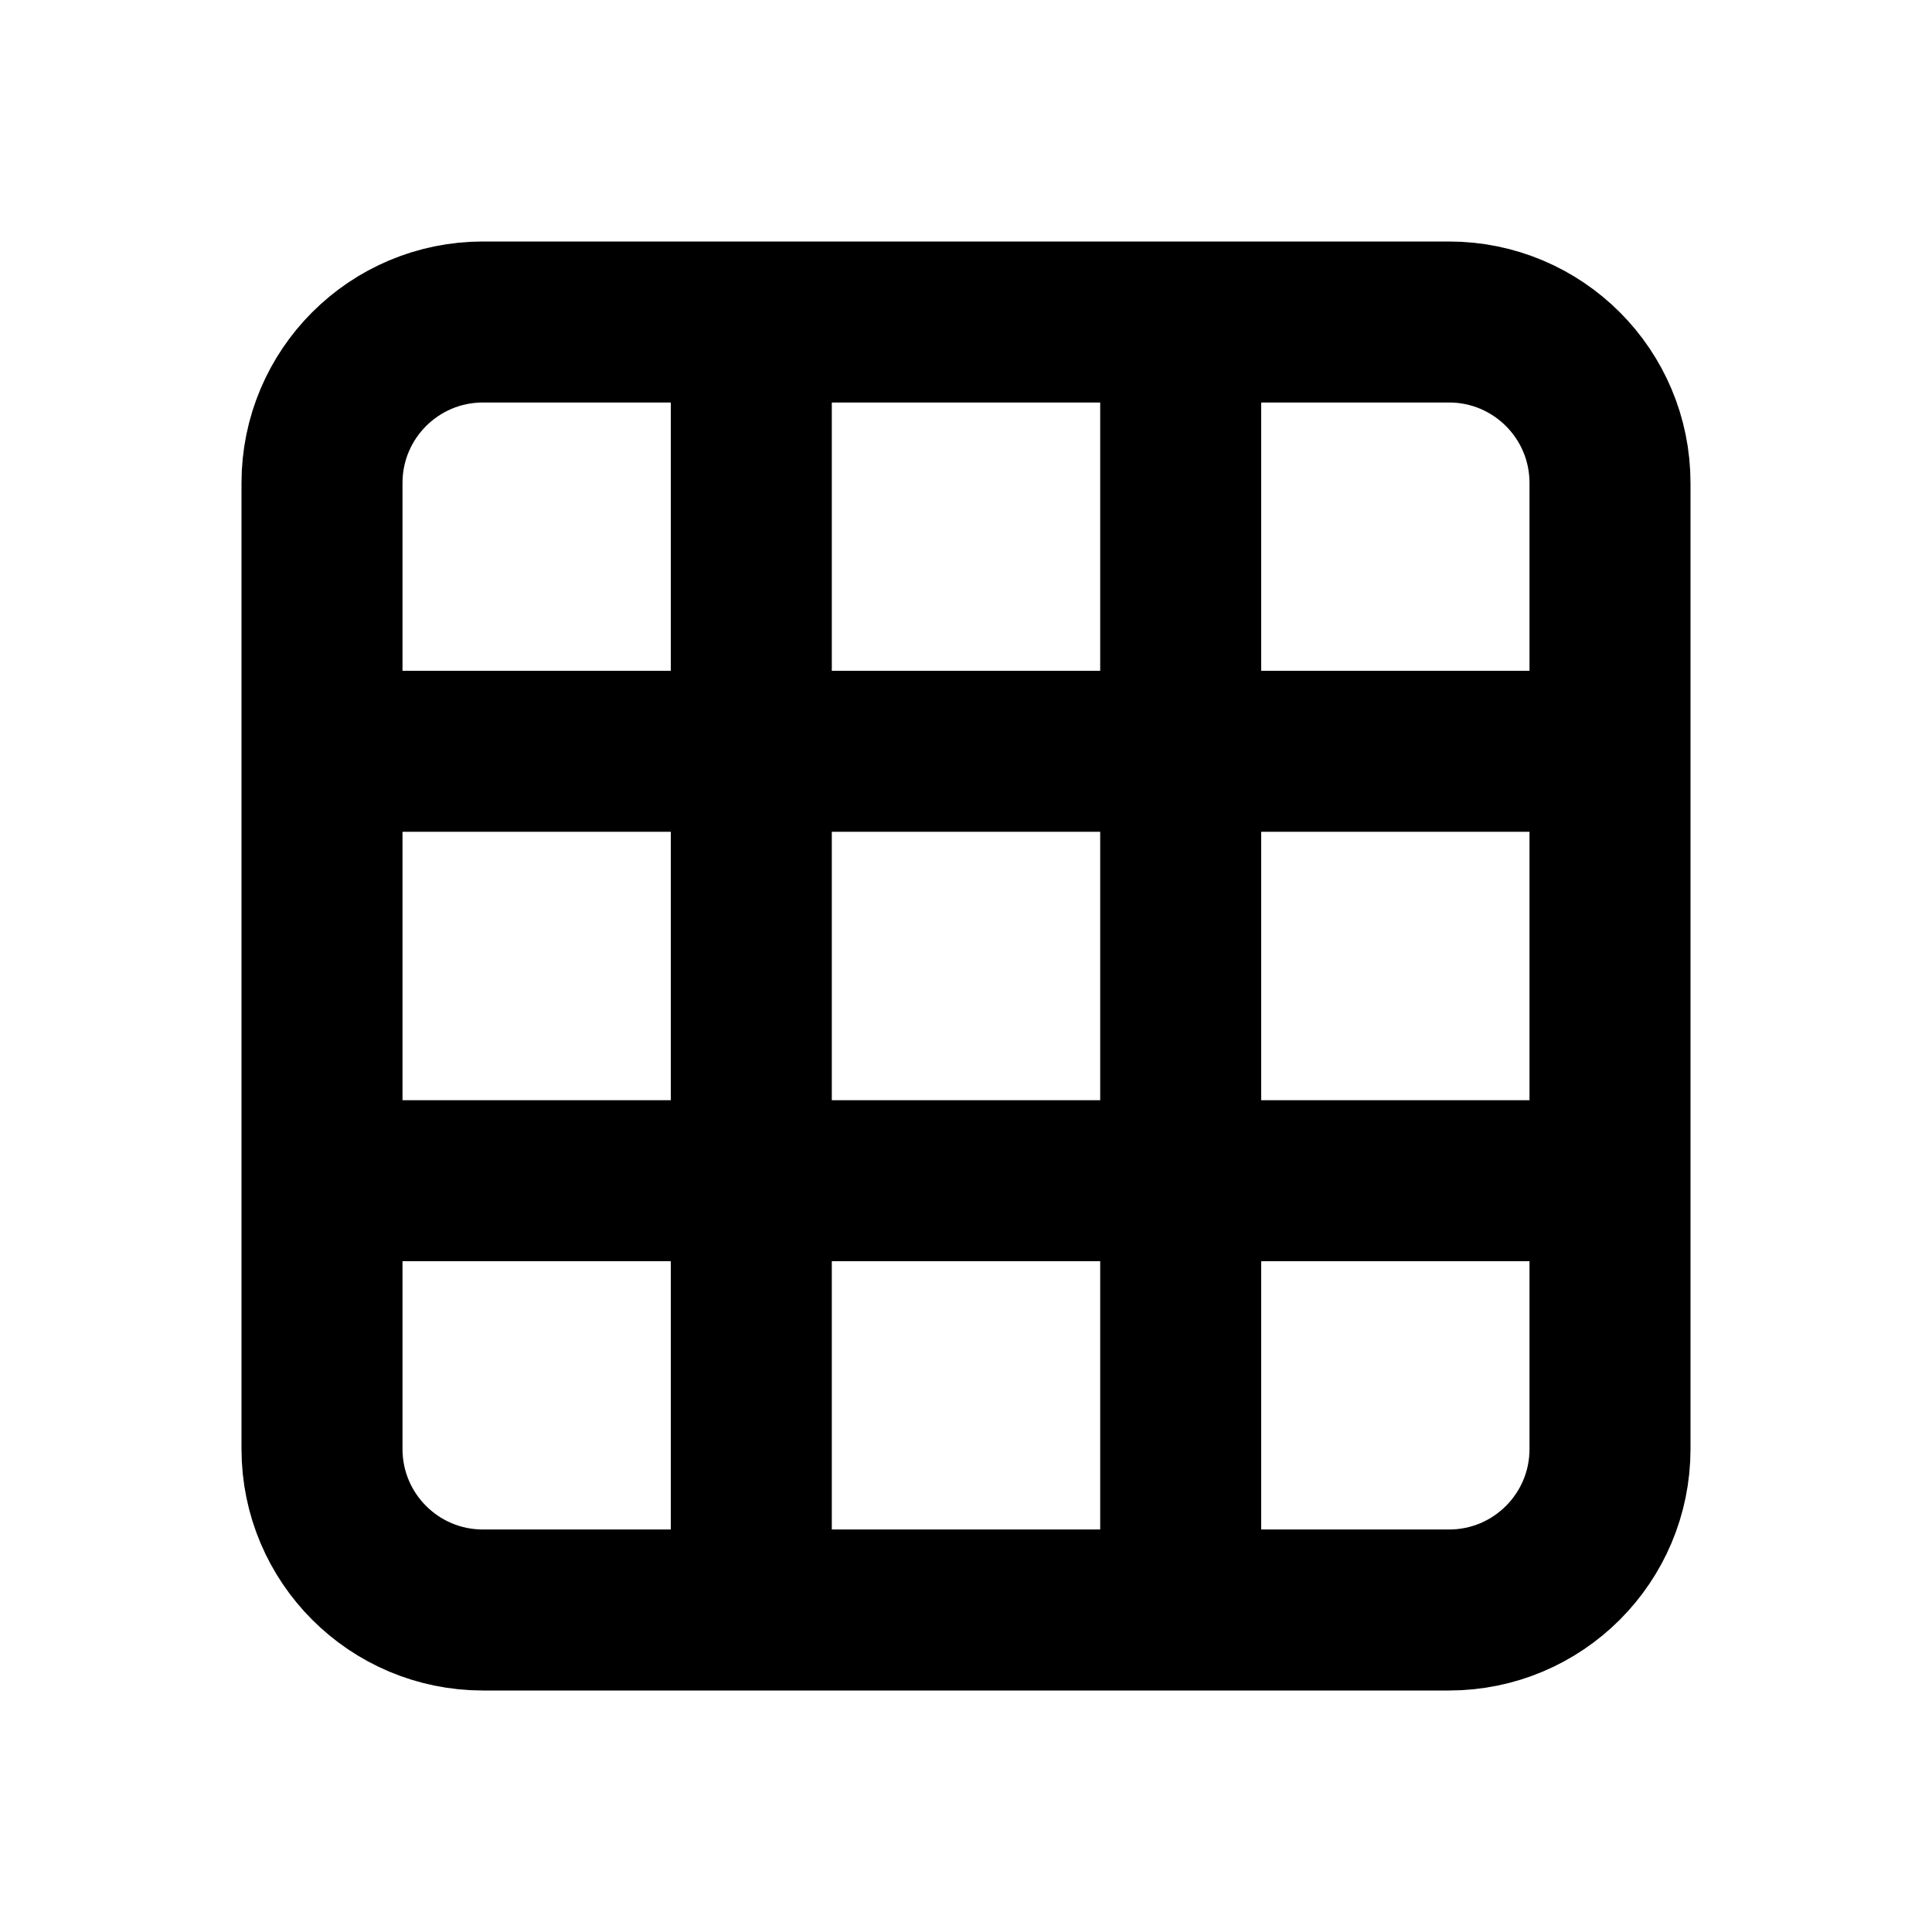
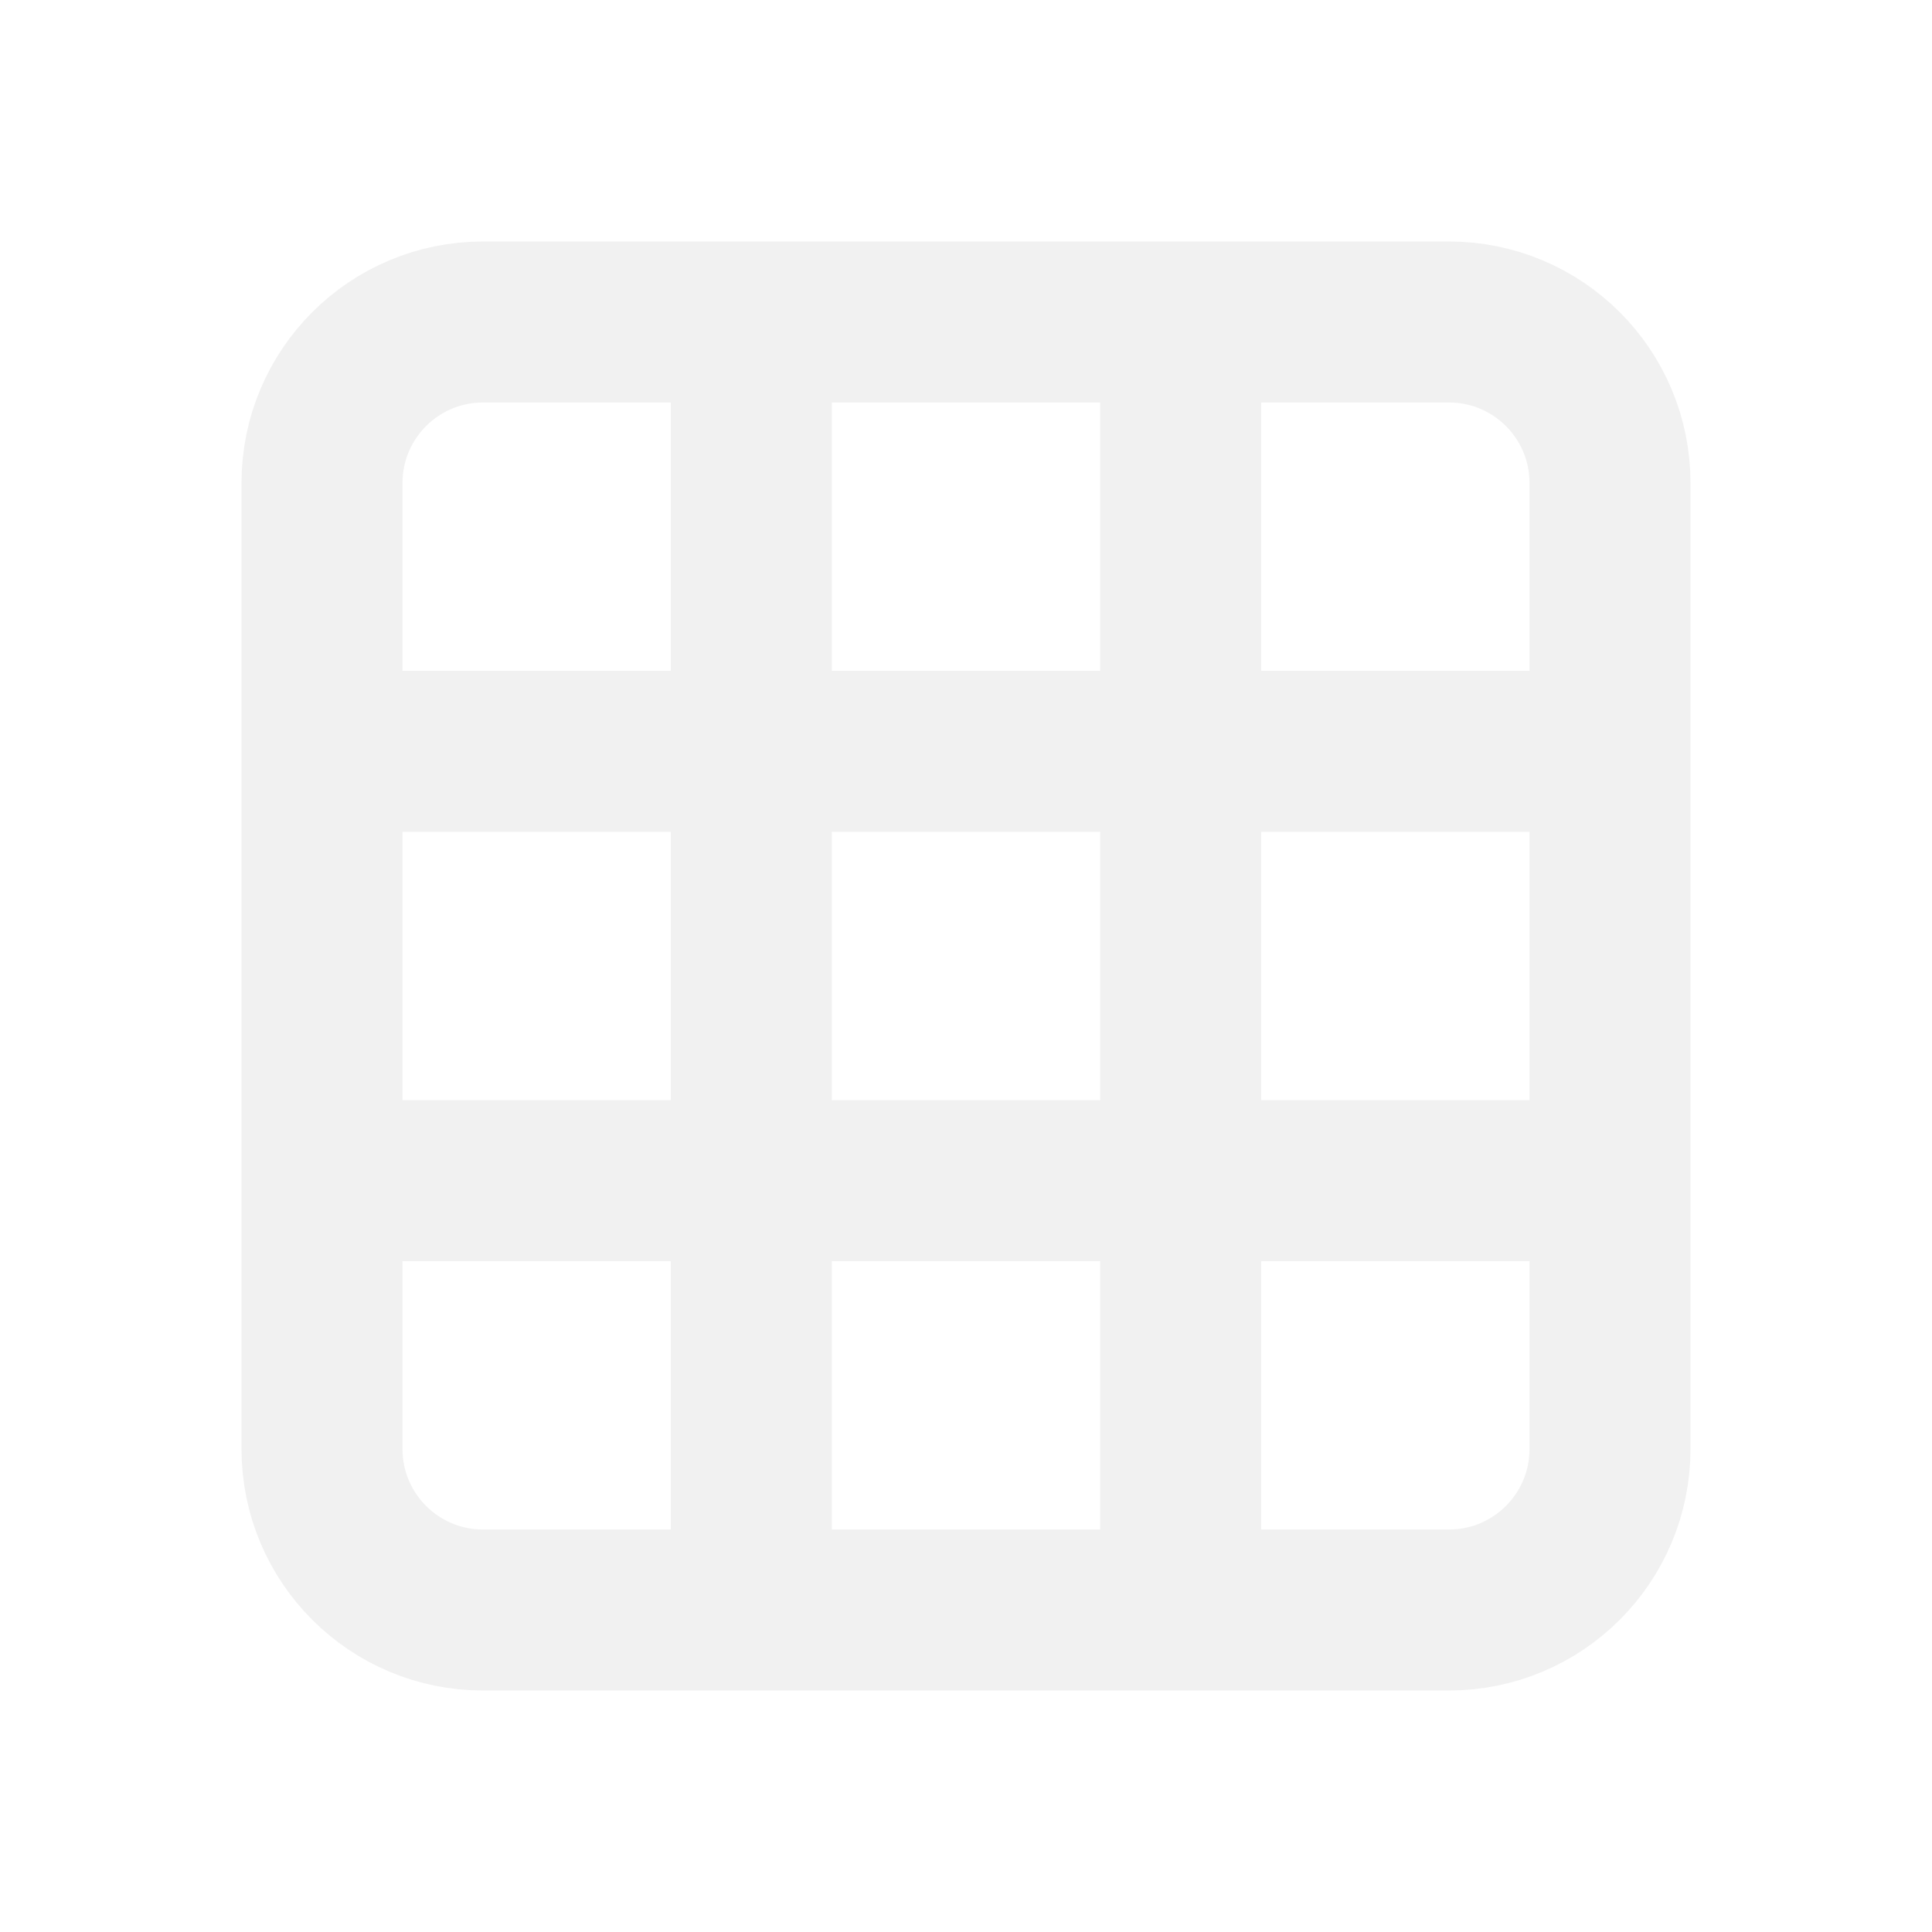
<svg xmlns="http://www.w3.org/2000/svg" width="800px" height="800px" viewBox="0 0 24 24" fill="none">
-   <path d="M20 9.333V6C20 4.895 19.105 4 18 4H14.667M20 9.333H14.667M20 9.333V14.667M4 9.333V6C4 4.895 4.895 4 6 4H9.333M4 9.333H9.333M4 9.333V14.667M14.667 9.333H9.333M14.667 9.333V4M14.667 9.333V14.667M9.333 9.333V4M9.333 9.333V14.667M20 14.667V18C20 19.105 19.105 20 18 20H14.667M20 14.667H14.667M4 14.667V18C4 19.105 4.895 20 6 20H9.333M4 14.667H9.333M14.667 14.667H9.333M14.667 14.667V20M9.333 14.667V20M9.333 4H14.667M9.333 20H14.667" stroke="#000000" stroke-width="2" stroke-linecap="round" stroke-linejoin="round" />
+   <path d="M20 9.333V6C20 4.895 19.105 4 18 4H14.667M20 9.333H14.667M20 9.333V14.667M4 9.333V6C4 4.895 4.895 4 6 4H9.333M4 9.333H9.333M4 9.333V14.667M14.667 9.333H9.333M14.667 9.333V4M14.667 9.333V14.667M9.333 9.333V4M9.333 9.333V14.667M20 14.667V18C20 19.105 19.105 20 18 20H14.667M20 14.667H14.667M4 14.667V18C4 19.105 4.895 20 6 20H9.333M4 14.667H9.333M14.667 14.667H9.333M14.667 14.667V20M9.333 14.667V20M9.333 4H14.667M9.333 20H14.667" stroke="#f1f1f1" stroke-width="2" stroke-linecap="round" stroke-linejoin="round" />
</svg>
